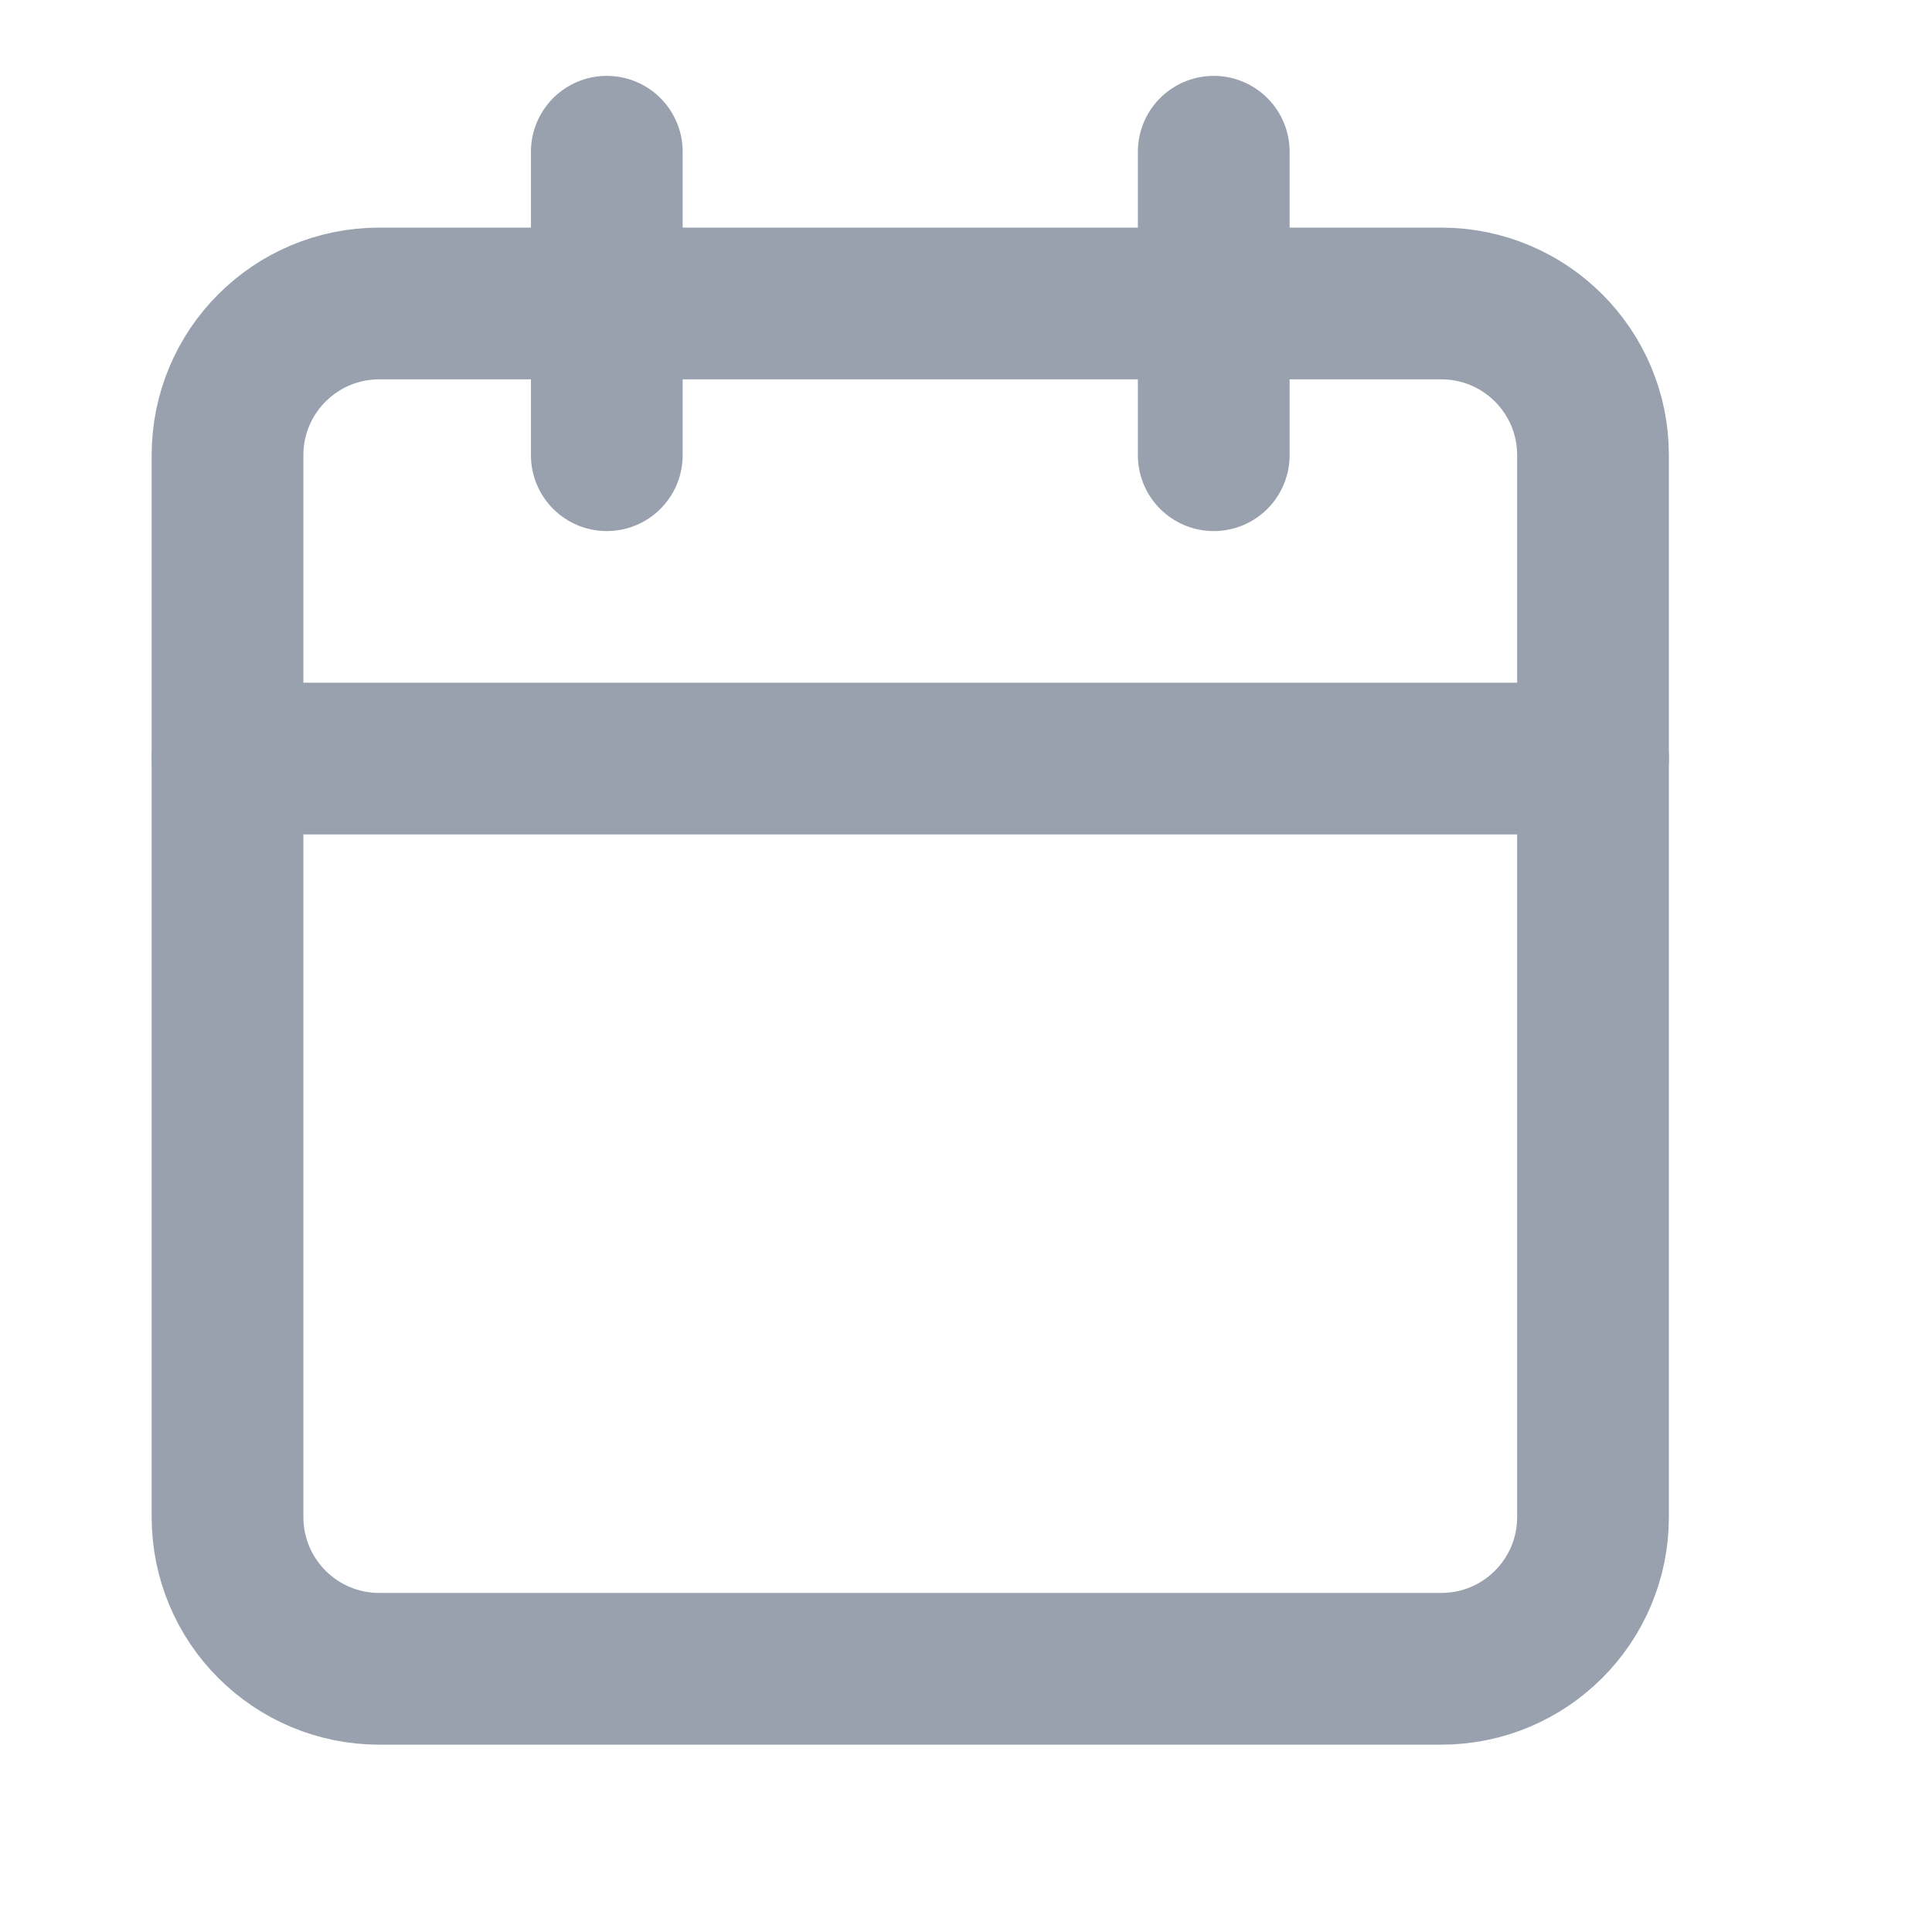
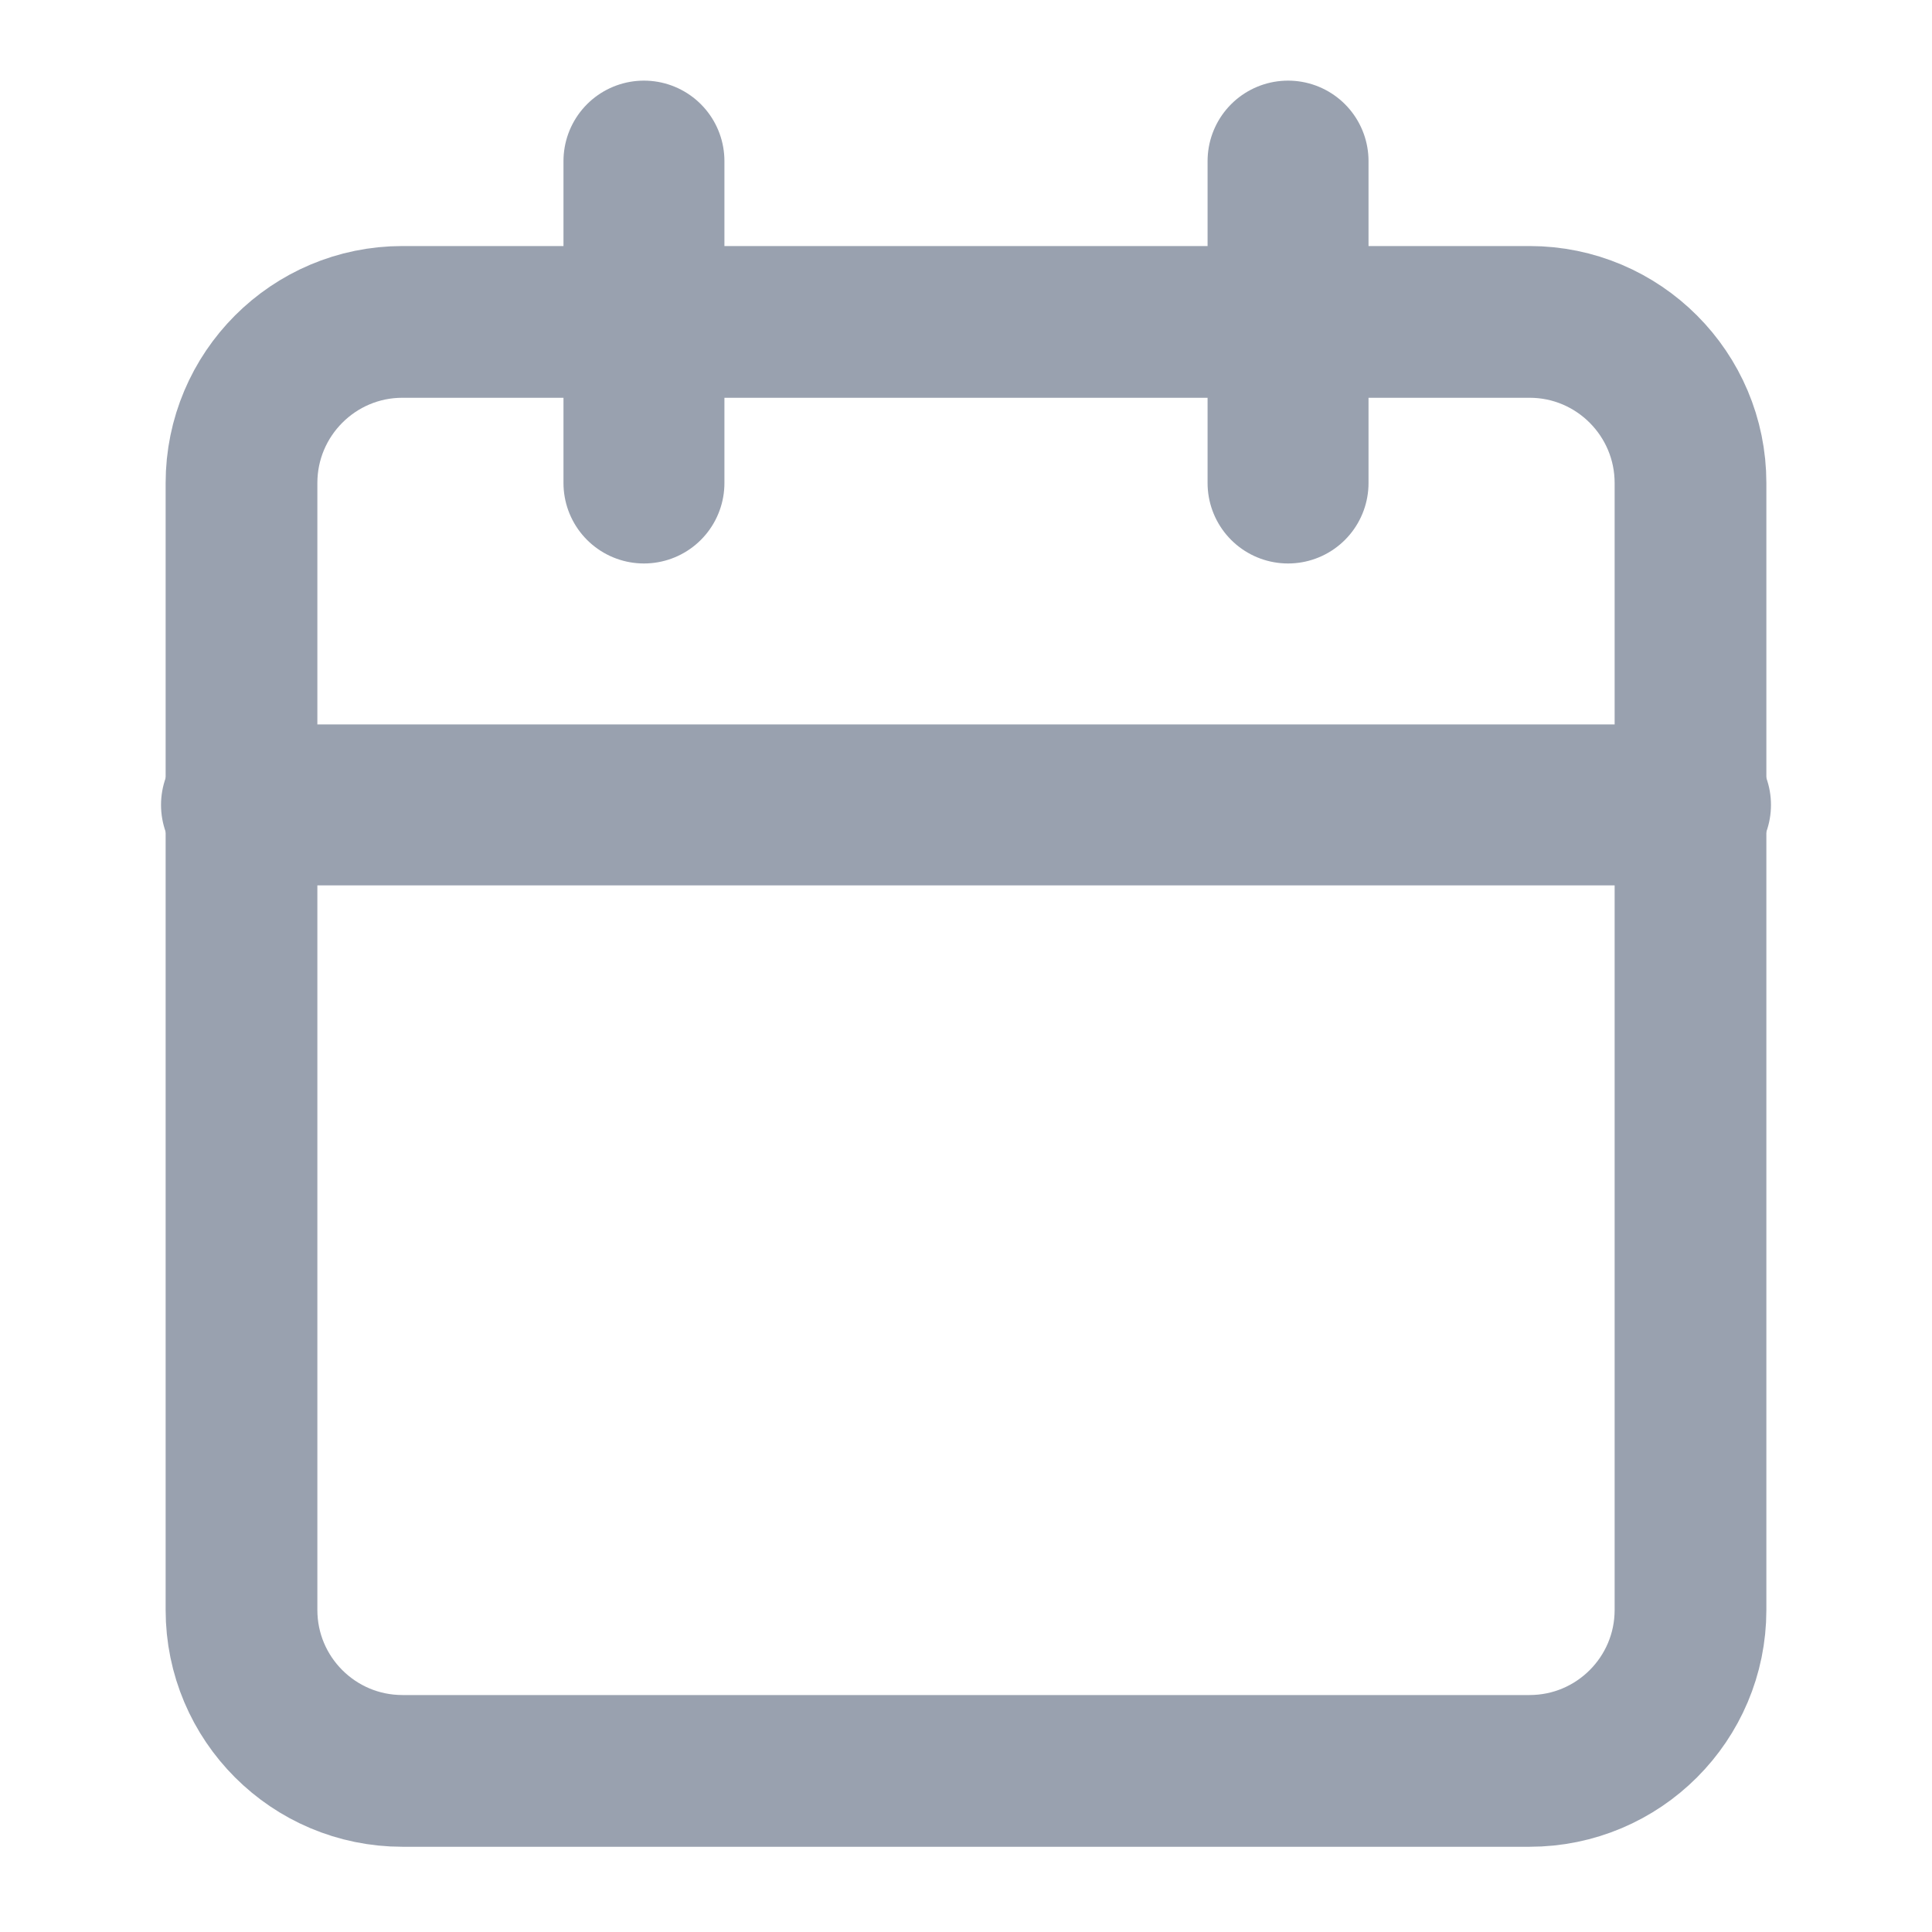
<svg xmlns="http://www.w3.org/2000/svg" width="13" height="13" viewBox="0 0 13 13" fill="none">
-   <path d="M4.083 1.021V3.063" stroke="#99A1AF" stroke-width="1.021" stroke-linecap="round" stroke-linejoin="round" />
-   <path d="M8.167 1.021V3.063" stroke="#99A1AF" stroke-width="1.021" stroke-linecap="round" stroke-linejoin="round" />
-   <path d="M9.698 2.042H2.552C1.988 2.042 1.531 2.499 1.531 3.062V10.208C1.531 10.772 1.988 11.229 2.552 11.229H9.698C10.262 11.229 10.719 10.772 10.719 10.208V3.062C10.719 2.499 10.262 2.042 9.698 2.042Z" stroke="#99A1AF" stroke-width="1.021" stroke-linecap="round" stroke-linejoin="round" />
-   <path d="M1.531 5.104H10.719" stroke="#99A1AF" stroke-width="1.021" stroke-linecap="round" stroke-linejoin="round" />
+   <path d="M4.333 1.084V3.25" stroke="#99A1AF" stroke-width="1.083" stroke-linecap="round" stroke-linejoin="round" />
+   <path d="M8.667 1.084V3.25" stroke="#99A1AF" stroke-width="1.083" stroke-linecap="round" stroke-linejoin="round" />
+   <path d="M10.292 2.166H2.708C2.11 2.166 1.625 2.652 1.625 3.25V10.833C1.625 11.431 2.11 11.916 2.708 11.916H10.292C10.89 11.916 11.375 11.431 11.375 10.833V3.25C11.375 2.652 10.89 2.166 10.292 2.166Z" stroke="#99A1AF" stroke-width="1.021" stroke-linecap="round" stroke-linejoin="round" />
+   <path d="M1.625 5.416H11.375" stroke="#99A1AF" stroke-width="1.083" stroke-linecap="round" stroke-linejoin="round" />
</svg>
